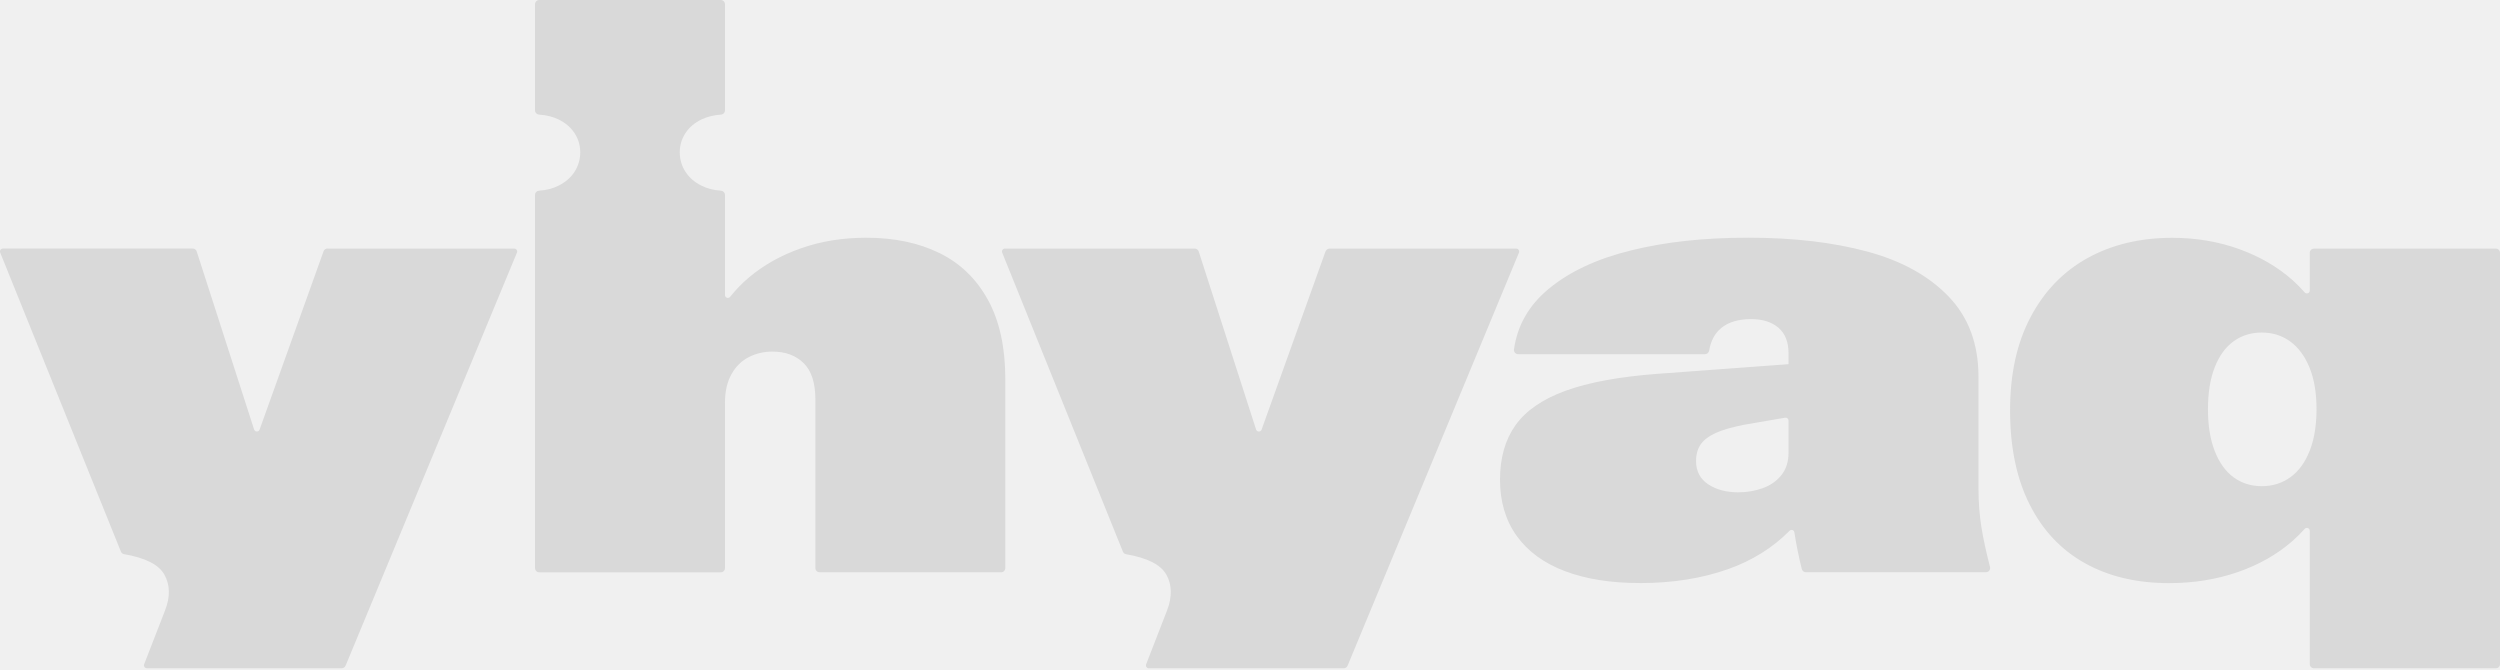
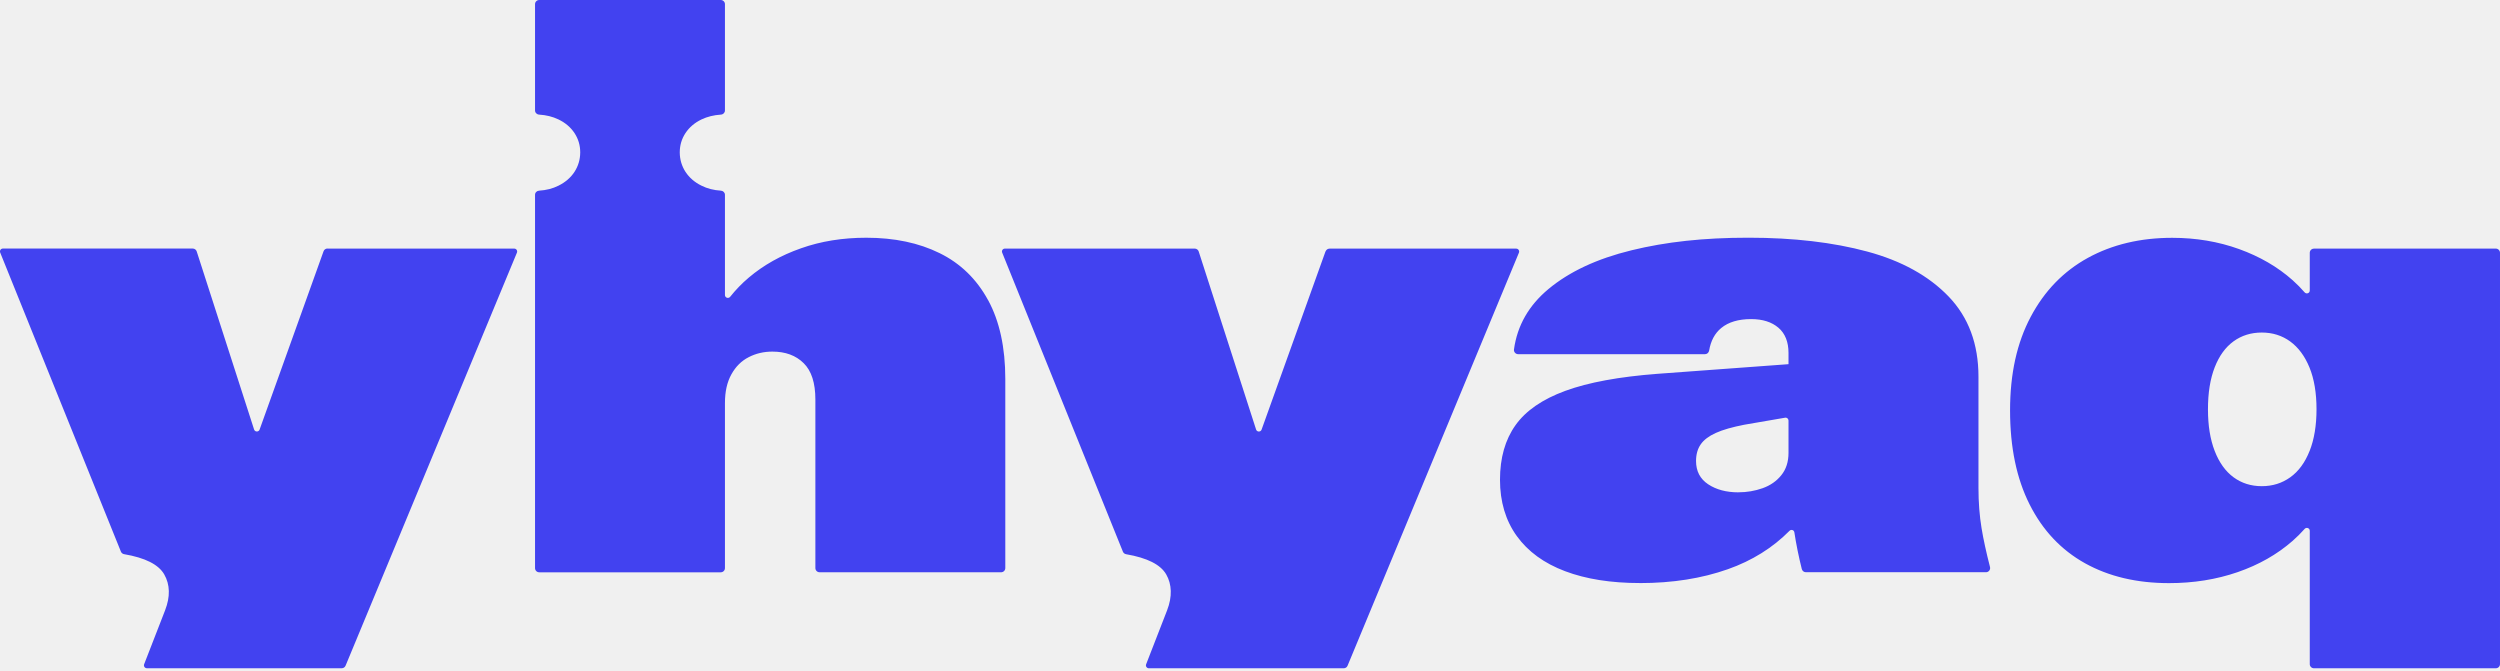
- <svg xmlns="http://www.w3.org/2000/svg" width="1280" height="343" viewBox="0 0 1280 343" fill="none">
-   <g clip-path="url(#clip0_53_1220)">
-     <path d="M167.7 127.28H263.3C264.36 127.28 265.08 128.36 264.68 129.34L176.94 340.82C176.6 341.62 175.84 342.14 174.98 342.14H75.2C74.16 342.14 73.42 341.08 73.8 340.1L84.54 312.46C87.24 305.46 87.08 299.34 84.1 294.1C81.2 289.04 74.36 285.58 63.56 283.74C62.84 283.62 62.2 283.14 61.92 282.46L0.1 129.32C-0.3 128.34 0.42 127.26 1.48 127.26H98.7C99.62 127.26 100.44 127.86 100.72 128.74L130.1 219.9C130.54 221.26 132.44 221.28 132.92 219.94L165.66 128.66C165.96 127.82 166.76 127.24 167.66 127.24L167.7 127.28ZM505.88 153.64C500 142.86 491.74 134.84 481.08 129.6C470.46 124.36 457.94 121.72 443.54 121.72C431.48 121.72 420.32 123.5 410.08 127.14C399.86 130.72 390.9 135.74 383.32 142.18C379.76 145.18 376.64 148.46 373.86 151.94C372.96 153.06 371.18 152.46 371.18 151.04V99.74C371.18 98.6 370.26 97.7 369.12 97.62C365.46 97.4 362.16 96.56 359.2 95.08C355.66 93.34 352.94 90.98 350.98 88C349.06 85.02 348.08 81.74 348.04 78.12V78C348.04 74.38 349.02 71.1 350.98 68.12C352.94 65.18 355.66 62.84 359.2 61.14C362.14 59.74 365.46 58.92 369.12 58.68C370.26 58.62 371.18 57.72 371.18 56.56V2.14C371.18 0.96 370.22 0 369.04 0H276.08C274.9 0 273.94 0.96 273.94 2.14V56.56C273.94 57.7 274.86 58.6 276 58.68C279.66 58.9 282.96 59.72 285.92 61.14C289.46 62.84 292.18 65.18 294.14 68.12C296.1 71.1 297.08 74.38 297.08 78V78.12C297.04 81.74 296.06 85.02 294.14 88C292.18 90.98 289.46 93.32 285.92 95.08C282.98 96.56 279.66 97.4 276 97.62C274.86 97.7 273.94 98.58 273.94 99.74V290.88C273.94 292.06 274.9 293.02 276.08 293.02H369.04C370.22 293.02 371.18 292.06 371.18 290.88V206.4C371.18 200.48 372.28 195.58 374.5 191.62C376.68 187.7 379.62 184.76 383.32 182.88C387.02 180.96 391.08 180.02 395.46 180.02C402.16 180.02 407.48 181.98 411.48 185.94C415.48 189.86 417.48 196.08 417.48 204.56V290.86C417.48 292.04 418.44 293 419.62 293H512.58C513.76 293 514.72 292.04 514.72 290.86V194.08C514.72 177.92 511.78 164.42 505.9 153.64H505.88ZM678.68 128.68L645.94 219.96C645.46 221.3 643.56 221.26 643.12 219.92L613.74 128.76C613.46 127.88 612.64 127.28 611.72 127.28H514.5C513.44 127.28 512.72 128.34 513.12 129.34L574.94 282.48C575.22 283.16 575.86 283.64 576.58 283.76C587.38 285.62 594.22 289.06 597.12 294.12C600.02 299.18 600.26 305.48 597.56 312.48L586.82 340.12C586.44 341.1 587.16 342.16 588.22 342.16H688C688.86 342.16 689.64 341.64 689.96 340.84L777.7 129.36C778.1 128.38 777.38 127.3 776.32 127.3H680.72C679.82 127.3 679.02 127.86 678.72 128.72L678.68 128.68ZM839.62 298.54C856.3 298.54 871.34 296.16 884.72 291.42C897.1 287.04 907.6 280.48 916.22 271.78C917.08 270.9 918.52 271.34 918.72 272.56C919.64 278.56 920.9 284.84 922.52 291.34C922.76 292.3 923.62 292.98 924.62 292.98H1016.84C1018.24 292.98 1019.24 291.64 1018.88 290.28C1016.94 282.72 1015.5 276.1 1014.56 270.42C1013.52 264.08 1012.98 257.2 1012.98 249.82V192.88C1012.98 176.1 1007.88 162.42 997.7 151.82C987.52 141.24 973.66 133.56 956.12 128.82C938.58 124.08 918.28 121.7 895.22 121.7C872.16 121.7 853 123.84 835.36 128.14C817.72 132.44 803.54 139.06 792.8 148C782.72 156.4 776.84 166.7 775.16 178.92C774.98 180.2 776.02 181.34 777.3 181.34H872.98C874.04 181.34 874.9 180.54 875.08 179.5C875.92 174.5 877.98 170.66 881.28 167.94C884.98 164.9 890.08 163.38 896.56 163.38C902.46 163.38 907.12 164.86 910.56 167.8C914 170.74 915.72 175.06 915.72 180.76V186.46L848.6 191.4C828.92 192.9 813.22 195.8 801.48 200.1C789.74 204.4 781.22 210.26 775.94 217.7C770.64 225.14 768 234.46 768 245.64C768 256.82 770.88 266.54 776.62 274.48C782.36 282.42 790.6 288.42 801.34 292.46C812.08 296.5 824.84 298.52 839.62 298.52V298.54ZM890.1 252.08C883.9 252.08 878.74 250.7 874.6 247.96C870.46 245.22 868.38 241.24 868.38 236.04C868.38 232.64 869.18 229.8 870.78 227.5C872.38 225.2 874.96 223.26 878.5 221.66C882.04 220.06 886.92 218.66 893.1 217.46L913.98 213.86C914.9 213.7 915.72 214.4 915.72 215.34V231.84C915.72 236.44 914.5 240.26 912.04 243.3C909.6 246.34 906.4 248.56 902.46 249.96C898.52 251.36 894.4 252.06 890.1 252.06V252.08ZM1184.74 127.28H1277.86C1279.04 127.28 1280 128.24 1280 129.42V340.02C1280 341.2 1279.04 342.16 1277.86 342.16H1184.74C1183.56 342.16 1182.6 341.2 1182.6 340.02V271.76C1182.6 270.38 1180.9 269.76 1179.98 270.8C1178.06 272.96 1176 275.02 1173.76 276.98C1165.86 283.88 1156.5 289.2 1145.66 292.94C1134.82 296.68 1123.12 298.56 1110.52 298.56C1094.04 298.56 1079.7 295.16 1067.52 288.38C1055.32 281.58 1045.88 271.58 1039.2 258.34C1032.5 245.1 1029.16 229.04 1029.16 210.16C1029.16 191.28 1032.68 175.5 1039.72 162.22C1046.76 148.94 1056.52 138.88 1069.02 132.02C1081.5 125.18 1095.9 121.76 1112.18 121.76C1124.36 121.76 1135.78 123.68 1146.42 127.52C1157.06 131.36 1166.2 136.68 1173.84 143.48C1176.06 145.46 1178.1 147.54 1179.96 149.68C1180.88 150.74 1182.6 150.14 1182.6 148.74V129.44C1182.6 128.26 1183.56 127.3 1184.74 127.3V127.28ZM1182.54 230.88C1184.88 224.94 1186.06 217.82 1186.06 209.52C1186.06 201.22 1184.86 194.02 1182.46 188.16C1180.06 182.3 1176.76 177.88 1172.58 174.82C1168.38 171.78 1163.54 170.26 1158.04 170.26C1152.54 170.26 1147.72 171.76 1143.58 174.76C1139.44 177.76 1136.22 182.2 1133.92 188.1C1131.62 194 1130.48 201.14 1130.48 209.52C1130.48 217.9 1131.62 224.92 1133.92 230.88C1136.22 236.82 1139.44 241.32 1143.58 244.36C1147.72 247.4 1152.54 248.92 1158.04 248.92C1163.54 248.92 1168.4 247.4 1172.64 244.36C1176.88 241.32 1180.18 236.82 1182.52 230.88H1182.54Z" fill="#D9D9D9" />
+ <svg xmlns="http://www.w3.org/2000/svg" width="302" height="81" viewBox="0 0 302 81" fill="none">
+   <g clip-path="url(#clip0_2911_2390)">
+     <path d="M39.566 30.03H62.121C62.371 30.03 62.541 30.285 62.447 30.516L41.746 80.412C41.666 80.601 41.486 80.724 41.283 80.724H17.741C17.496 80.724 17.322 80.474 17.411 80.242L19.945 73.721C20.582 72.07 20.544 70.626 19.841 69.389C19.157 68.195 17.543 67.379 14.995 66.945C14.825 66.917 14.674 66.803 14.608 66.643L0.023 30.511C-0.072 30.28 0.098 30.025 0.348 30.025H23.286C23.503 30.025 23.697 30.167 23.763 30.375L30.694 51.883C30.798 52.203 31.247 52.208 31.36 51.892L39.084 30.356C39.155 30.157 39.344 30.021 39.556 30.021L39.566 30.03ZM119.355 36.249C117.968 33.706 116.019 31.814 113.504 30.578C110.998 29.341 108.044 28.718 104.647 28.718C101.801 28.718 99.168 29.138 96.752 29.997C94.341 30.842 92.227 32.026 90.439 33.546C89.599 34.253 88.862 35.027 88.207 35.848C87.994 36.113 87.574 35.971 87.574 35.636V23.532C87.574 23.263 87.357 23.051 87.088 23.032C86.225 22.98 85.446 22.782 84.748 22.433C83.912 22.022 83.271 21.466 82.808 20.762C82.355 20.059 82.124 19.285 82.115 18.431V18.403C82.115 17.549 82.346 16.775 82.808 16.072C83.271 15.378 83.912 14.826 84.748 14.425C85.441 14.095 86.225 13.901 87.088 13.845C87.357 13.831 87.574 13.618 87.574 13.345V0.505C87.574 0.227 87.348 0 87.069 0H65.137C64.858 0 64.632 0.227 64.632 0.505V13.345C64.632 13.614 64.849 13.826 65.118 13.845C65.981 13.897 66.76 14.09 67.458 14.425C68.293 14.826 68.935 15.378 69.398 16.072C69.86 16.775 70.091 17.549 70.091 18.403V18.431C70.082 19.285 69.851 20.059 69.398 20.762C68.935 21.466 68.293 22.018 67.458 22.433C66.764 22.782 65.981 22.98 65.118 23.032C64.849 23.051 64.632 23.259 64.632 23.532V68.629C64.632 68.908 64.858 69.134 65.137 69.134H87.069C87.348 69.134 87.574 68.908 87.574 68.629V48.697C87.574 47.301 87.834 46.145 88.358 45.21C88.872 44.285 89.566 43.592 90.439 43.148C91.311 42.695 92.269 42.474 93.303 42.474C94.884 42.474 96.139 42.936 97.082 43.87C98.026 44.795 98.498 46.263 98.498 48.263V68.625C98.498 68.903 98.725 69.13 99.003 69.13H120.936C121.214 69.13 121.441 68.903 121.441 68.625V45.791C121.441 41.978 120.747 38.793 119.36 36.249H119.355ZM160.125 30.36L152.4 51.897C152.287 52.213 151.839 52.203 151.735 51.887L144.803 30.379C144.737 30.172 144.544 30.03 144.327 30.03H121.389C121.139 30.03 120.969 30.28 121.063 30.516L135.649 66.648C135.715 66.808 135.866 66.921 136.036 66.95C138.584 67.388 140.198 68.2 140.882 69.394C141.566 70.588 141.623 72.074 140.986 73.726L138.452 80.247C138.362 80.478 138.532 80.728 138.782 80.728H162.324C162.527 80.728 162.711 80.606 162.786 80.417L183.488 30.521C183.582 30.29 183.412 30.035 183.162 30.035H160.606C160.394 30.035 160.205 30.167 160.134 30.37L160.125 30.36ZM198.097 70.437C202.032 70.437 205.581 69.875 208.738 68.757C211.658 67.724 214.136 66.176 216.17 64.123C216.372 63.916 216.712 64.019 216.759 64.307C216.976 65.723 217.274 67.204 217.656 68.738C217.713 68.965 217.916 69.125 218.151 69.125H239.91C240.24 69.125 240.476 68.809 240.391 68.488C239.933 66.704 239.593 65.142 239.372 63.802C239.126 62.306 238.999 60.683 238.999 58.942V45.508C238.999 41.549 237.796 38.321 235.394 35.82C232.992 33.324 229.722 31.512 225.583 30.393C221.445 29.275 216.656 28.714 211.215 28.714C205.774 28.714 201.254 29.218 197.092 30.233C192.93 31.248 189.584 32.809 187.05 34.919C184.672 36.901 183.285 39.331 182.888 42.214C182.846 42.516 183.091 42.785 183.393 42.785H205.968C206.218 42.785 206.421 42.596 206.463 42.351C206.661 41.171 207.147 40.265 207.926 39.623C208.799 38.906 210.002 38.547 211.531 38.547C212.923 38.547 214.023 38.897 214.834 39.59C215.646 40.284 216.052 41.303 216.052 42.648V43.993L200.215 45.158C195.572 45.512 191.868 46.197 189.098 47.211C186.328 48.226 184.318 49.608 183.072 51.364C181.822 53.119 181.199 55.318 181.199 57.956C181.199 60.593 181.878 62.887 183.233 64.76C184.587 66.633 186.531 68.049 189.065 69.002C191.599 69.956 194.61 70.432 198.097 70.432V70.437ZM210.007 59.475C208.544 59.475 207.327 59.15 206.35 58.503C205.373 57.857 204.882 56.918 204.882 55.691C204.882 54.889 205.071 54.218 205.449 53.676C205.826 53.133 206.435 52.675 207.27 52.298C208.105 51.92 209.257 51.59 210.715 51.307L215.641 50.458C215.858 50.42 216.052 50.585 216.052 50.807V54.7C216.052 55.785 215.764 56.686 215.183 57.404C214.608 58.121 213.853 58.645 212.923 58.975C211.993 59.305 211.021 59.47 210.007 59.47V59.475ZM279.524 30.03H301.494C301.772 30.03 301.999 30.257 301.999 30.535V80.224C301.999 80.502 301.772 80.728 301.494 80.728H279.524C279.245 80.728 279.019 80.502 279.019 80.224V64.118C279.019 63.793 278.618 63.647 278.4 63.892C277.947 64.401 277.461 64.888 276.933 65.35C275.069 66.978 272.861 68.233 270.303 69.115C267.746 69.998 264.985 70.442 262.012 70.442C258.124 70.442 254.741 69.639 251.867 68.04C248.989 66.435 246.761 64.076 245.185 60.952C243.604 57.828 242.816 54.039 242.816 49.585C242.816 45.13 243.647 41.407 245.308 38.274C246.969 35.141 249.272 32.767 252.221 31.148C255.165 29.535 258.563 28.728 262.404 28.728C265.278 28.728 267.972 29.181 270.482 30.087C272.993 30.993 275.149 32.248 276.952 33.852C277.476 34.319 277.957 34.81 278.396 35.315C278.613 35.565 279.019 35.424 279.019 35.093V30.54C279.019 30.261 279.245 30.035 279.524 30.035V30.03ZM279.004 54.473C279.557 53.072 279.835 51.392 279.835 49.434C279.835 47.475 279.552 45.777 278.986 44.394C278.419 43.011 277.641 41.969 276.655 41.247C275.664 40.529 274.522 40.171 273.224 40.171C271.926 40.171 270.789 40.525 269.812 41.232C268.836 41.94 268.076 42.988 267.533 44.38C266.991 45.772 266.722 47.456 266.722 49.434C266.722 51.411 266.991 53.067 267.533 54.473C268.076 55.875 268.836 56.936 269.812 57.654C270.789 58.371 271.926 58.73 273.224 58.73C274.522 58.73 275.668 58.371 276.669 57.654C277.669 56.936 278.448 55.875 279 54.473H279.004Z" fill="#4242F0" />
  </g>
  <defs>
-     <clipPath id="clip0_53_1220">
-       <rect width="1280" height="342.14" fill="white" />
+     <clipPath id="clip0_2911_2390">
+       <rect width="302" height="80.724" fill="white" />
    </clipPath>
  </defs>
</svg>
